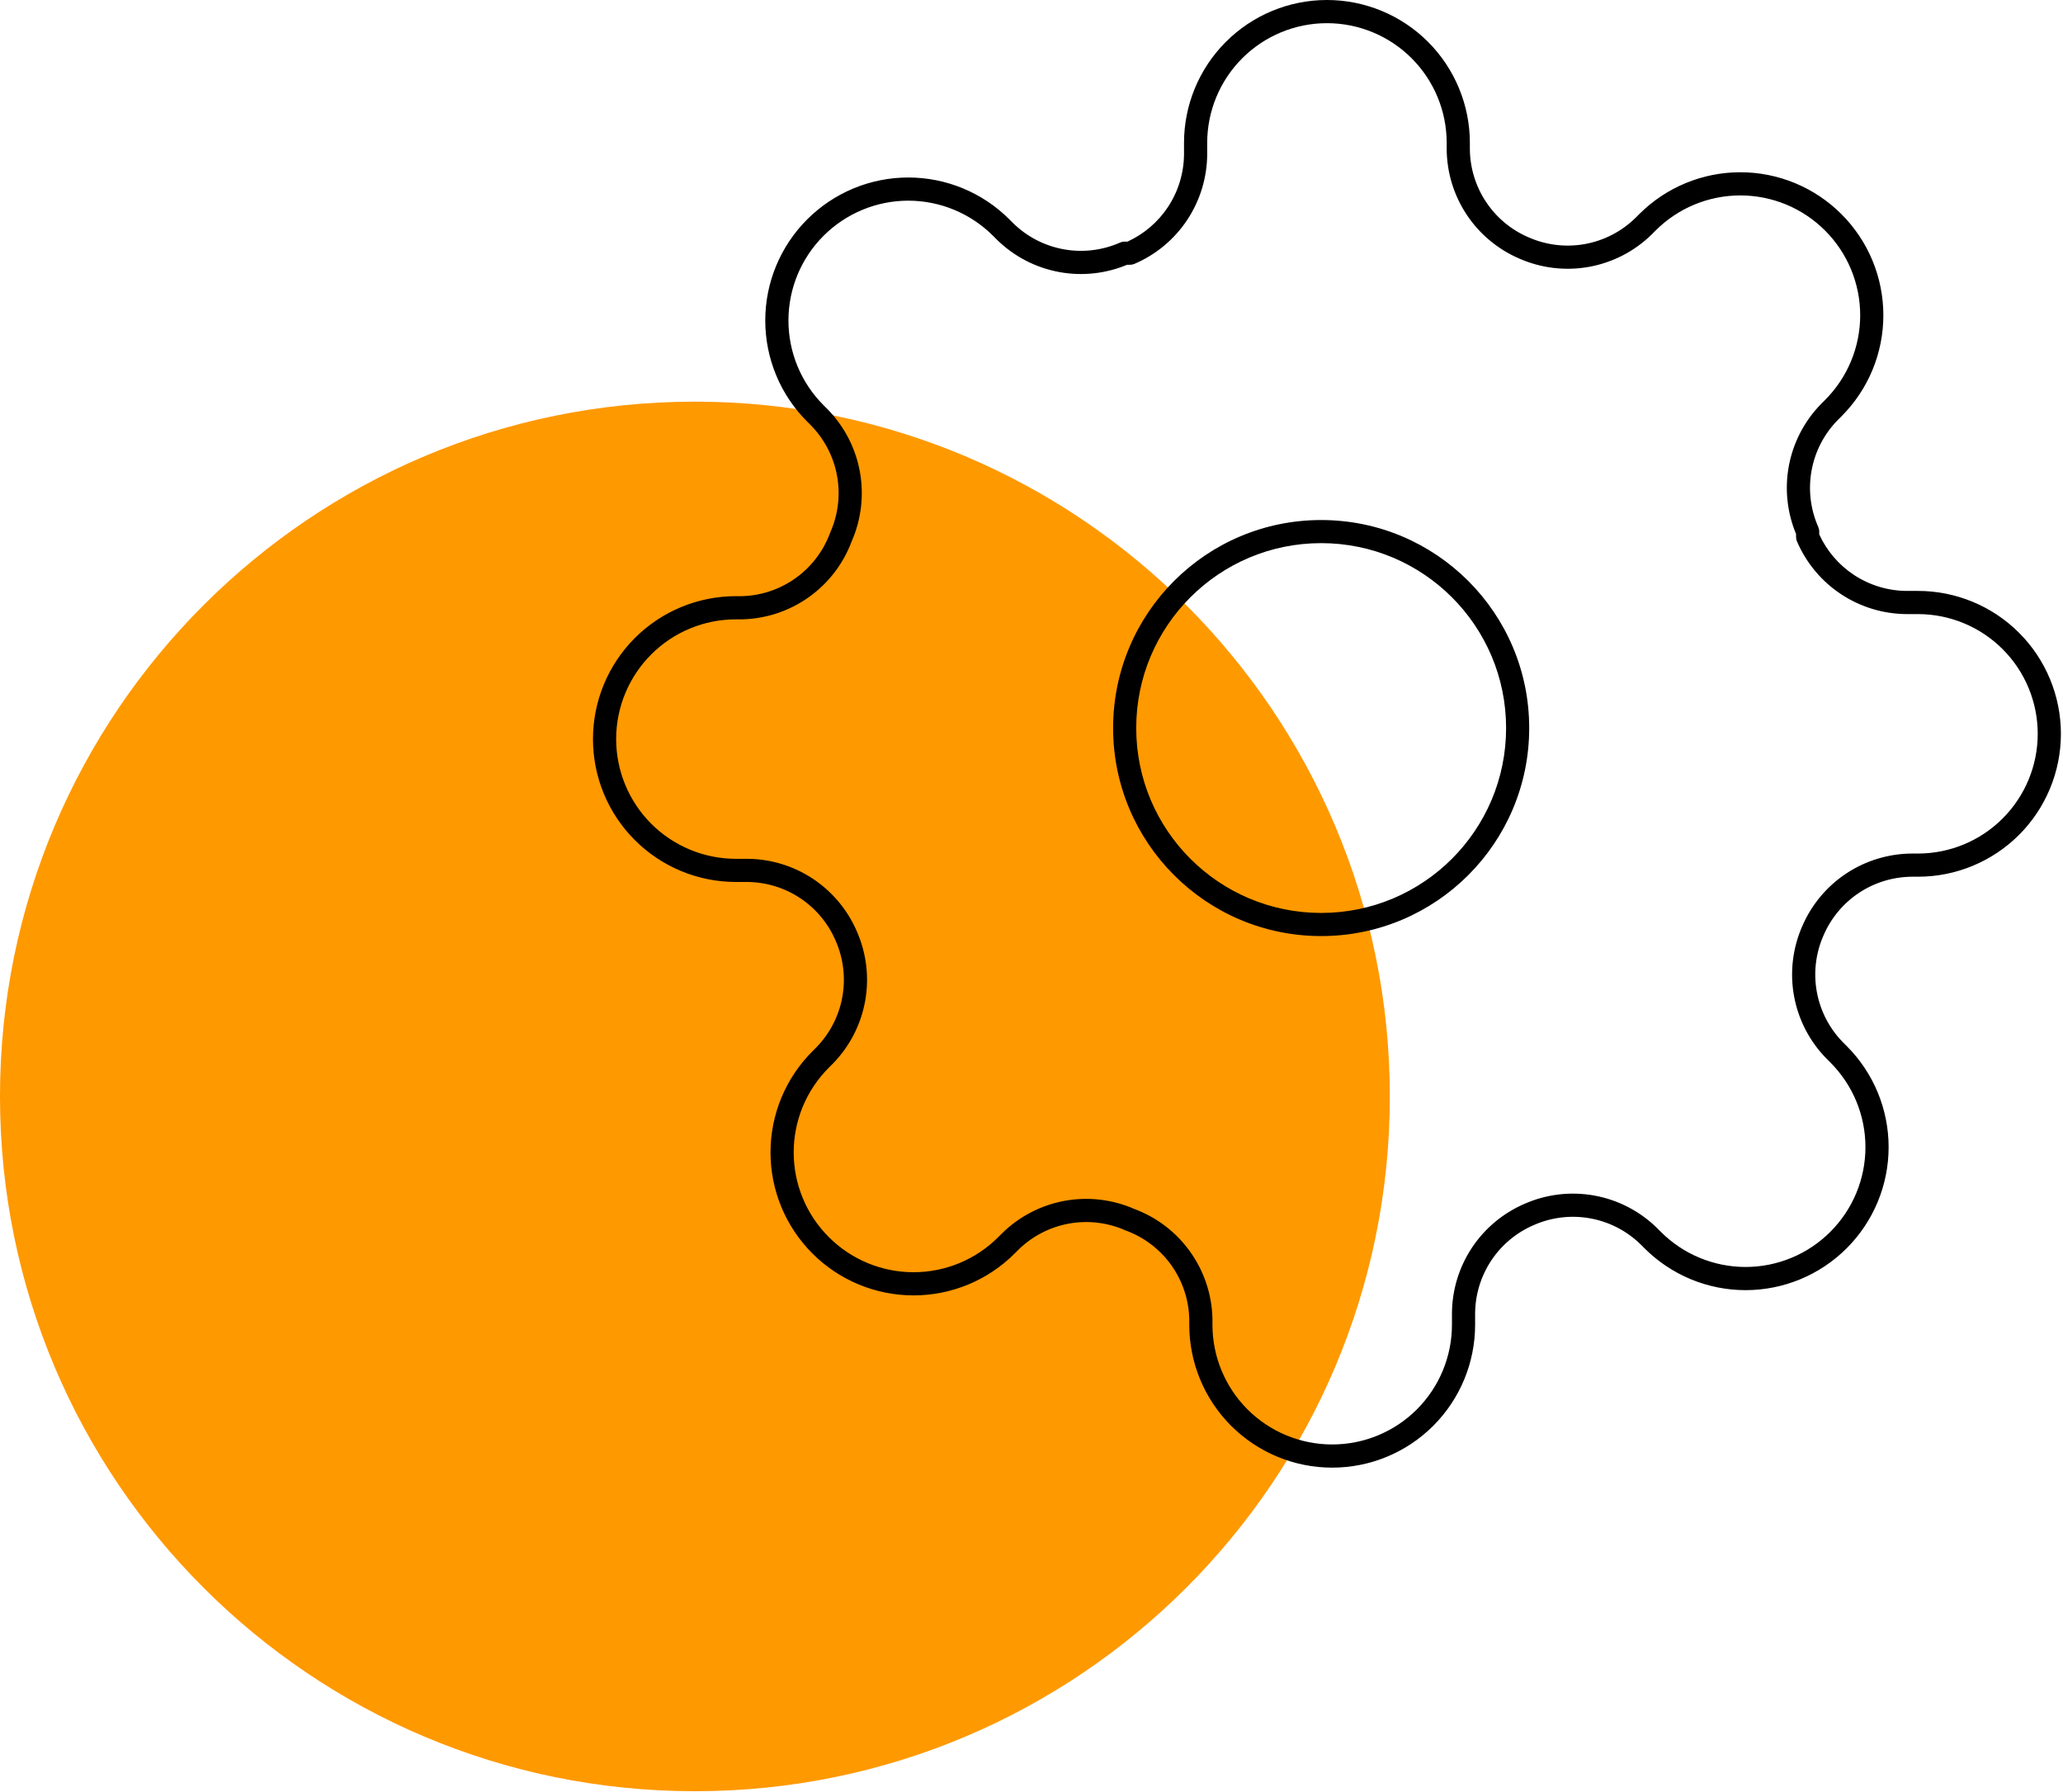
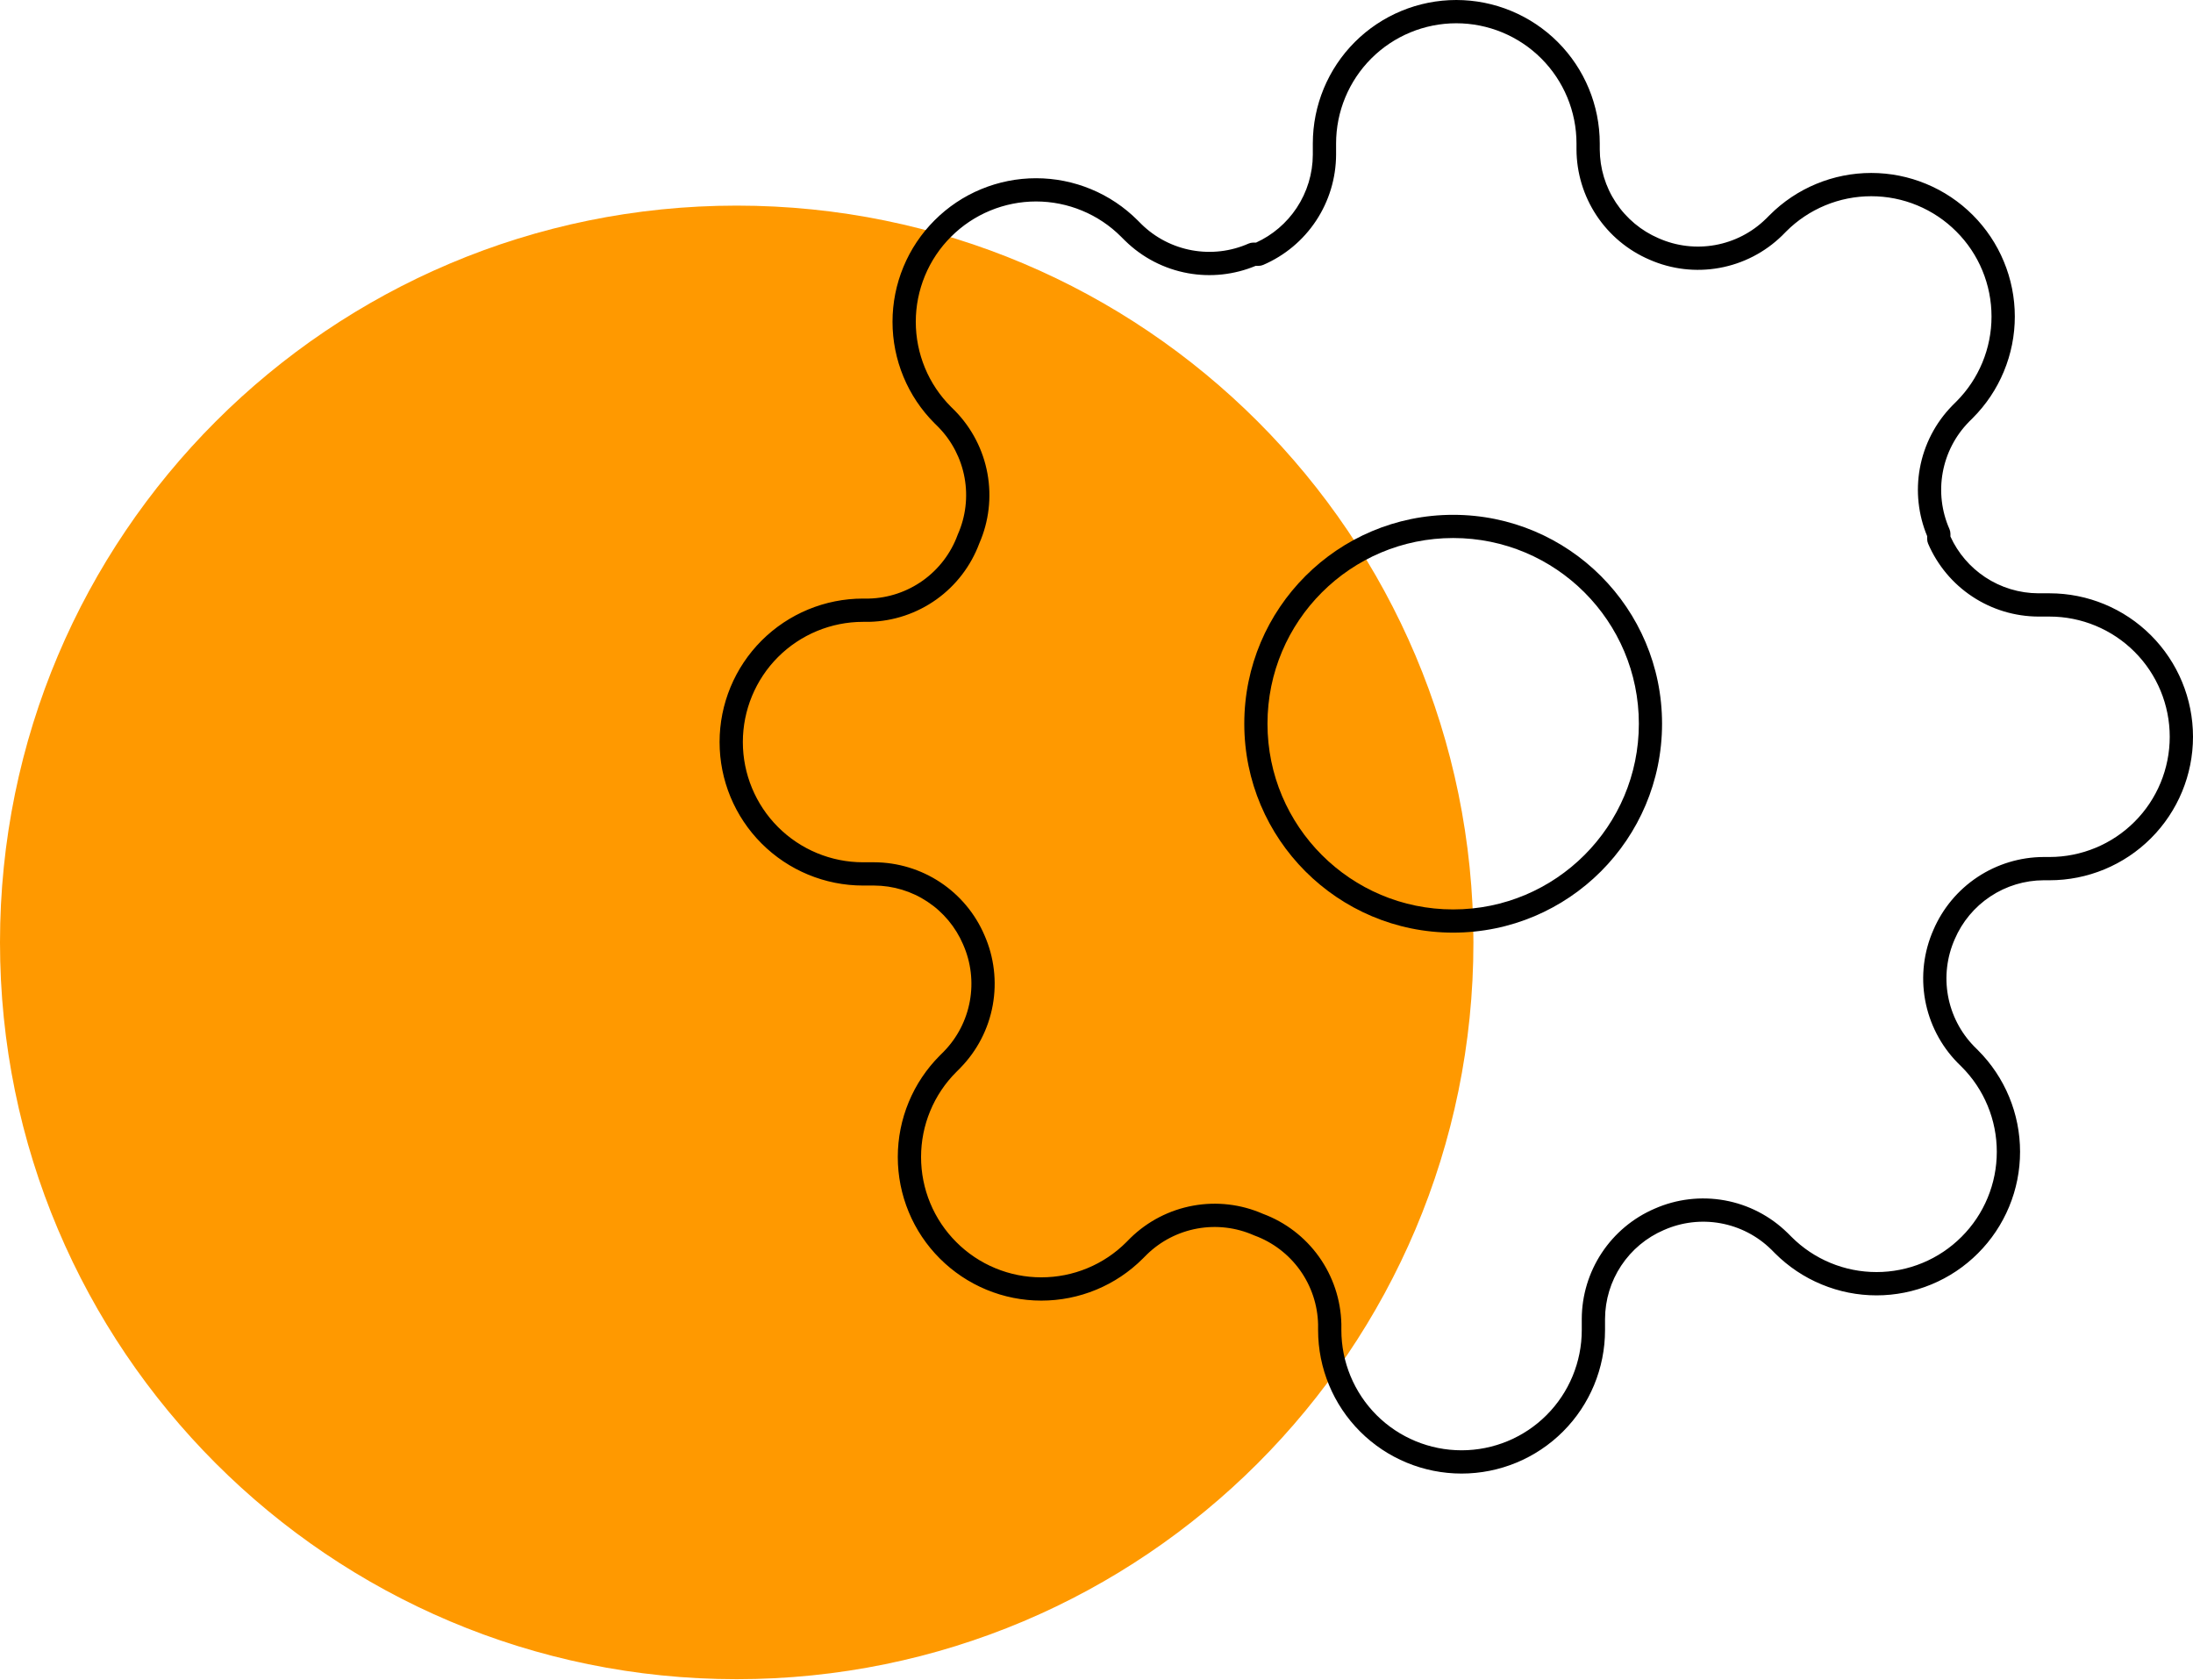
- <svg xmlns="http://www.w3.org/2000/svg" width="114" height="99" viewBox="0 0 114 99" fill="none">
-   <circle cx="38.4" cy="60.6" r="38.081" fill="#FF9900" stroke="#FF9900" stroke-width="0.639" />
-   <path fill-rule="evenodd" clip-rule="evenodd" d="M73.006 30.019C67.362 30.019 62.787 34.595 62.787 40.239C62.787 45.883 67.362 50.458 73.006 50.458C78.65 50.458 83.226 45.883 83.226 40.239C83.226 34.595 78.65 30.019 73.006 30.019ZM61.51 40.239C61.51 33.889 66.657 28.742 73.006 28.742C79.356 28.742 84.503 33.889 84.503 40.239C84.503 46.588 79.356 51.736 73.006 51.736C66.657 51.736 61.51 46.588 61.51 40.239Z" fill="black" />
-   <path fill-rule="evenodd" clip-rule="evenodd" d="M73.326 1.281C71.571 1.281 69.888 1.978 68.647 3.219C67.406 4.46 66.709 6.143 66.709 7.898V8.515L66.709 8.518C66.703 9.81 66.32 11.073 65.607 12.151C64.893 13.229 63.88 14.074 62.691 14.583C62.612 14.617 62.526 14.635 62.439 14.635H62.28C61.102 15.126 59.806 15.267 58.549 15.039C57.246 14.802 56.043 14.181 55.096 13.255L55.092 13.25L54.874 13.032C54.259 12.417 53.529 11.929 52.726 11.596C51.922 11.263 51.061 11.091 50.192 11.091C49.322 11.091 48.461 11.263 47.658 11.596C46.854 11.929 46.124 12.417 45.51 13.032L45.509 13.033C44.894 13.647 44.406 14.377 44.073 15.18C43.74 15.983 43.569 16.845 43.569 17.714C43.569 18.584 43.74 19.445 44.073 20.248C44.406 21.052 44.894 21.782 45.509 22.396L45.732 22.619C46.658 23.566 47.28 24.768 47.516 26.071C47.751 27.368 47.594 28.705 47.066 29.912C46.606 31.152 45.785 32.226 44.708 32.996C43.627 33.769 42.337 34.2 41.008 34.231L40.992 34.231H40.666C38.911 34.231 37.228 34.928 35.987 36.169C34.746 37.41 34.048 39.093 34.048 40.848C34.048 42.603 34.746 44.287 35.987 45.528C37.228 46.769 38.911 47.466 40.666 47.466H41.285C42.578 47.471 43.841 47.854 44.919 48.568C45.995 49.281 46.84 50.293 47.35 51.48C47.883 52.69 48.042 54.033 47.806 55.335C47.57 56.638 46.949 57.841 46.023 58.787L46.018 58.792L45.8 59.01C45.185 59.625 44.696 60.355 44.363 61.158C44.03 61.961 43.859 62.822 43.859 63.692C43.859 64.562 44.03 65.423 44.363 66.226C44.696 67.03 45.184 67.759 45.8 68.374L45.8 68.374C46.415 68.99 47.145 69.478 47.948 69.811C48.751 70.144 49.612 70.315 50.482 70.315C51.352 70.315 52.213 70.144 53.016 69.811C53.819 69.478 54.549 68.99 55.164 68.374L55.387 68.151C56.334 67.225 57.536 66.604 58.839 66.368C60.136 66.133 61.472 66.29 62.679 66.818C63.919 67.278 64.994 68.099 65.763 69.176C66.537 70.257 66.968 71.547 66.999 72.876L66.999 72.891V73.218C66.999 74.973 67.696 76.656 68.937 77.897C70.178 79.138 71.861 79.835 73.616 79.835C75.371 79.835 77.054 79.138 78.295 77.897C79.536 76.656 80.234 74.973 80.234 73.218V72.601L80.234 72.599C80.239 71.306 80.622 70.043 81.335 68.965C82.048 67.889 83.061 67.044 84.247 66.534C85.458 66.001 86.801 65.841 88.103 66.078C89.406 66.314 90.608 66.935 91.555 67.861L91.56 67.866L91.778 68.084C92.392 68.699 93.123 69.188 93.926 69.52C94.729 69.853 95.59 70.025 96.46 70.025C97.33 70.025 98.191 69.853 98.994 69.52C99.797 69.188 100.527 68.699 101.142 68.084L101.142 68.084C101.757 67.469 102.246 66.739 102.579 65.936C102.912 65.133 103.083 64.272 103.083 63.402C103.083 62.532 102.912 61.671 102.579 60.868C102.246 60.065 101.757 59.335 101.142 58.72L100.919 58.497C99.993 57.55 99.372 56.348 99.136 55.045C98.9 53.743 99.059 52.4 99.592 51.189C100.102 50.002 100.947 48.99 102.023 48.277C103.101 47.564 104.364 47.181 105.657 47.175L105.659 47.175L105.986 47.175C107.741 47.175 109.424 46.478 110.665 45.237C111.906 43.996 112.603 42.313 112.603 40.558C112.603 38.803 111.906 37.12 110.665 35.879C109.424 34.638 107.741 33.941 105.986 33.941H105.369L105.366 33.941C104.074 33.935 102.811 33.553 101.733 32.839C100.655 32.125 99.81 31.112 99.301 29.924C99.266 29.844 99.249 29.758 99.249 29.671V29.513C98.758 28.334 98.617 27.039 98.845 25.781C99.082 24.478 99.703 23.276 100.629 22.329L100.634 22.324L100.852 22.106C101.467 21.491 101.955 20.761 102.288 19.958C102.621 19.155 102.793 18.294 102.793 17.424C102.793 16.554 102.621 15.693 102.288 14.89C101.955 14.087 101.467 13.357 100.852 12.742L100.851 12.742C100.237 12.126 99.507 11.638 98.704 11.305C97.9 10.972 97.039 10.801 96.17 10.801C95.3 10.801 94.439 10.972 93.636 11.305C92.832 11.638 92.102 12.126 91.488 12.742L91.265 12.965C90.318 13.891 89.116 14.512 87.813 14.748C86.511 14.984 85.168 14.825 83.957 14.292C82.77 13.782 81.758 12.937 81.045 11.861C80.331 10.783 79.948 9.52 79.943 8.227L79.943 8.225V7.898C79.943 6.143 79.246 4.46 78.005 3.219C76.764 1.978 75.081 1.281 73.326 1.281ZM67.741 2.313C69.222 0.832 71.231 0 73.326 0C75.421 0 77.43 0.832 78.911 2.313C80.392 3.795 81.224 5.803 81.224 7.898L81.224 8.222C81.224 8.223 81.224 8.223 81.224 8.223C81.228 9.266 81.537 10.284 82.113 11.153C82.689 12.023 83.506 12.705 84.465 13.116L84.471 13.118C85.448 13.55 86.533 13.679 87.584 13.488C88.634 13.297 89.603 12.797 90.367 12.051C90.368 12.051 90.368 12.05 90.369 12.049L90.582 11.836C90.582 11.836 90.582 11.837 90.582 11.836C91.315 11.102 92.186 10.52 93.145 10.122C94.104 9.725 95.132 9.52 96.17 9.52C97.208 9.52 98.235 9.725 99.194 10.122C100.153 10.52 101.024 11.102 101.757 11.836C102.491 12.569 103.074 13.441 103.471 14.399C103.869 15.358 104.073 16.386 104.073 17.424C104.073 18.462 103.869 19.49 103.471 20.448C103.074 21.407 102.491 22.278 101.757 23.012L101.545 23.224C101.544 23.225 101.543 23.226 101.542 23.227C100.796 23.99 100.296 24.959 100.106 26.009C99.915 27.061 100.044 28.145 100.475 29.122C100.511 29.204 100.53 29.292 100.53 29.381V29.536C100.945 30.444 101.606 31.219 102.44 31.771C103.309 32.346 104.328 32.656 105.37 32.66H105.986C108.08 32.66 110.089 33.492 111.571 34.973C113.052 36.454 113.884 38.463 113.884 40.558C113.884 42.653 113.052 44.662 111.571 46.143C110.089 47.624 108.08 48.456 105.986 48.456L105.662 48.456C105.661 48.456 105.661 48.456 105.661 48.456C104.618 48.461 103.6 48.77 102.731 49.345C101.861 49.921 101.179 50.739 100.768 51.697L100.765 51.703C100.334 52.681 100.205 53.765 100.396 54.816C100.586 55.866 101.087 56.836 101.832 57.599C101.833 57.6 101.834 57.601 101.835 57.602L102.047 57.814C102.047 57.814 102.047 57.814 102.047 57.814C102.782 58.547 103.364 59.419 103.762 60.377C104.159 61.336 104.364 62.364 104.364 63.402C104.364 64.44 104.159 65.468 103.762 66.426C103.364 67.385 102.782 68.256 102.048 68.99C101.314 69.724 100.443 70.306 99.484 70.704C98.526 71.101 97.498 71.306 96.46 71.306C95.422 71.306 94.394 71.101 93.435 70.704C92.477 70.306 91.606 69.724 90.872 68.99C90.872 68.99 90.872 68.99 90.872 68.99L90.659 68.777C90.659 68.776 90.658 68.775 90.657 68.774C89.894 68.028 88.924 67.528 87.874 67.338C86.823 67.147 85.739 67.276 84.761 67.707L84.755 67.71C83.796 68.121 82.979 68.803 82.403 69.672C81.828 70.542 81.519 71.56 81.514 72.602C81.514 72.603 81.514 72.603 81.514 72.604L81.514 73.218C81.514 75.313 80.682 77.322 79.201 78.803C77.72 80.284 75.711 81.116 73.616 81.116C71.521 81.116 69.513 80.284 68.031 78.803C66.55 77.322 65.718 75.313 65.718 73.218V72.899C65.692 71.829 65.344 70.791 64.722 69.921C64.097 69.048 63.225 68.383 62.218 68.013C62.211 68.01 62.205 68.008 62.198 68.005C62.192 68.003 62.186 68 62.181 67.998C61.203 67.566 60.119 67.438 59.068 67.628C58.017 67.819 57.048 68.319 56.285 69.065C56.284 69.066 56.283 69.066 56.282 69.067L56.07 69.28C55.336 70.014 54.465 70.597 53.507 70.994C52.548 71.391 51.52 71.596 50.482 71.596C49.444 71.596 48.416 71.391 47.458 70.994C46.499 70.597 45.628 70.014 44.894 69.28C44.16 68.546 43.578 67.675 43.18 66.717C42.783 65.758 42.578 64.73 42.578 63.692C42.578 62.654 42.783 61.627 43.18 60.668C43.578 59.709 44.16 58.838 44.894 58.105C44.894 58.104 44.894 58.105 44.894 58.105L45.107 57.892C45.108 57.891 45.109 57.89 45.109 57.889C45.855 57.126 46.356 56.157 46.546 55.107C46.737 54.055 46.608 52.971 46.177 51.994L46.174 51.987C45.763 51.029 45.081 50.211 44.211 49.636C43.342 49.06 42.324 48.751 41.282 48.746C41.281 48.746 41.281 48.746 41.28 48.746L40.666 48.746C38.571 48.746 36.562 47.914 35.081 46.433C33.6 44.952 32.768 42.943 32.768 40.848C32.768 38.754 33.6 36.745 35.081 35.264C36.562 33.782 38.571 32.95 40.666 32.95H40.985C42.055 32.924 43.093 32.577 43.963 31.954C44.836 31.33 45.501 30.457 45.871 29.45C45.876 29.438 45.881 29.425 45.886 29.413C46.318 28.435 46.446 27.351 46.256 26.3C46.065 25.25 45.565 24.28 44.819 23.517L44.604 23.302C43.87 22.569 43.287 21.698 42.89 20.739C42.492 19.78 42.288 18.752 42.288 17.714C42.288 16.676 42.492 15.649 42.89 14.69C43.287 13.731 43.87 12.86 44.604 12.126C45.338 11.392 46.209 10.81 47.167 10.412C48.126 10.015 49.154 9.81 50.192 9.81C51.23 9.81 52.257 10.015 53.216 10.412C54.175 10.81 55.046 11.392 55.779 12.127C55.779 12.127 55.779 12.127 55.779 12.127L55.995 12.342C56.758 13.088 57.727 13.588 58.777 13.778C59.829 13.969 60.913 13.84 61.89 13.409C61.972 13.373 62.06 13.354 62.149 13.354H62.304C63.212 12.939 63.986 12.278 64.539 11.444C65.114 10.575 65.423 9.556 65.428 8.514V7.898C65.428 5.803 66.26 3.795 67.741 2.313Z" fill="black" />
+ <svg xmlns="http://www.w3.org/2000/svg" width="64" height="49" viewBox="0 0 64 49" fill="none">
+   <circle cx="21.5" cy="27.5" r="21" fill="#FF9900" stroke="#FF9900" />
+   <path fill-rule="evenodd" clip-rule="evenodd" d="M42.409 15.7C39.417 15.7 36.99 18.126 36.99 21.119C36.99 24.112 39.417 26.538 42.409 26.538C45.402 26.538 47.828 24.112 47.828 21.119C47.828 18.126 45.402 15.7 42.409 15.7ZM36.313 21.119C36.313 17.752 39.042 15.023 42.409 15.023C45.776 15.023 48.505 17.752 48.505 21.119C48.505 24.486 45.776 27.215 42.409 27.215C39.042 27.215 36.313 24.486 36.313 21.119Z" fill="black" />
+   <path fill-rule="evenodd" clip-rule="evenodd" d="M42.5 0.679C41.57 0.679 40.677 1.049 40.02 1.706C39.362 2.364 38.992 3.256 38.992 4.187V4.514L38.992 4.515C38.989 5.2 38.786 5.87 38.408 6.441C38.03 7.013 37.492 7.461 36.863 7.731C36.82 7.749 36.775 7.758 36.729 7.758H36.645C36.02 8.018 35.333 8.093 34.667 7.972C33.976 7.847 33.338 7.517 32.837 7.026L32.834 7.024L32.718 6.908C32.393 6.582 32.006 6.323 31.58 6.147C31.154 5.97 30.698 5.879 30.236 5.879C29.776 5.879 29.319 5.97 28.893 6.147C28.467 6.323 28.081 6.582 27.755 6.908L27.754 6.909C27.428 7.234 27.169 7.621 26.993 8.047C26.817 8.473 26.726 8.929 26.726 9.39C26.726 9.851 26.817 10.308 26.993 10.734C27.169 11.16 27.428 11.546 27.754 11.872L27.873 11.99C28.363 12.492 28.693 13.13 28.818 13.82C28.943 14.508 28.86 15.216 28.58 15.856C28.335 16.514 27.9 17.083 27.33 17.491C26.756 17.901 26.073 18.129 25.368 18.146L25.36 18.146H25.187C24.256 18.146 23.364 18.516 22.706 19.173C22.049 19.831 21.679 20.724 21.679 21.654C21.679 22.584 22.049 23.477 22.706 24.134C23.364 24.792 24.256 25.162 25.187 25.162H25.515C26.2 25.165 26.87 25.368 27.441 25.746C28.012 26.124 28.46 26.66 28.73 27.29C29.013 27.931 29.097 28.643 28.972 29.333C28.847 30.024 28.517 30.662 28.026 31.163L28.024 31.166L27.908 31.282C27.582 31.607 27.323 31.994 27.147 32.42C26.97 32.846 26.88 33.303 26.88 33.764C26.88 34.224 26.97 34.681 27.147 35.107C27.323 35.533 27.582 35.919 27.908 36.245L27.909 36.246C28.234 36.572 28.621 36.831 29.047 37.007C29.473 37.184 29.929 37.274 30.39 37.274C30.851 37.274 31.308 37.184 31.734 37.007C32.16 36.831 32.547 36.572 32.872 36.246L32.99 36.127C33.492 35.636 34.13 35.307 34.821 35.182C35.508 35.057 36.217 35.14 36.856 35.42C37.514 35.664 38.083 36.1 38.491 36.67C38.901 37.244 39.129 37.927 39.146 38.632L39.146 38.64V38.813C39.146 39.743 39.516 40.636 40.173 41.294C40.831 41.952 41.724 42.321 42.654 42.321C43.584 42.321 44.477 41.952 45.134 41.294C45.792 40.636 46.162 39.743 46.162 38.813V38.486L46.162 38.485C46.164 37.8 46.368 37.13 46.746 36.559C47.124 35.988 47.66 35.54 48.289 35.27C48.931 34.987 49.643 34.903 50.333 35.028C51.024 35.153 51.662 35.483 52.163 35.974L52.166 35.976L52.282 36.092C52.607 36.418 52.994 36.677 53.42 36.853C53.846 37.03 54.303 37.12 54.764 37.12C55.224 37.12 55.681 37.03 56.107 36.853C56.533 36.677 56.919 36.418 57.245 36.092L57.246 36.091C57.572 35.766 57.831 35.379 58.007 34.953C58.184 34.527 58.274 34.071 58.274 33.61C58.274 33.149 58.184 32.692 58.007 32.266C57.831 31.84 57.572 31.453 57.246 31.128L57.127 31.01C56.636 30.508 56.307 29.87 56.182 29.18C56.057 28.489 56.141 27.777 56.424 27.136C56.694 26.506 57.142 25.97 57.713 25.592C58.284 25.214 58.953 25.011 59.639 25.008L59.64 25.008L59.813 25.008C60.743 25.008 61.636 24.638 62.294 23.98C62.952 23.323 63.321 22.43 63.321 21.5C63.321 20.57 62.952 19.677 62.294 19.02C61.636 18.362 60.743 17.992 59.813 17.992H59.486L59.485 17.992C58.8 17.989 58.13 17.786 57.559 17.408C56.987 17.03 56.539 16.492 56.269 15.863C56.251 15.82 56.242 15.775 56.242 15.729V15.645C55.982 15.02 55.907 14.333 56.028 13.667C56.153 12.976 56.483 12.338 56.974 11.837L56.976 11.834L57.092 11.719C57.418 11.393 57.677 11.006 57.853 10.58C58.03 10.154 58.12 9.697 58.12 9.237C58.12 8.776 58.03 8.319 57.853 7.893C57.677 7.467 57.418 7.08 57.092 6.755L57.091 6.754C56.766 6.428 56.379 6.17 55.953 5.993C55.527 5.816 55.071 5.726 54.61 5.726C54.149 5.726 53.692 5.816 53.266 5.993C52.84 6.17 52.453 6.428 52.128 6.754L52.01 6.873C51.508 7.364 50.87 7.693 50.179 7.818C49.489 7.943 48.778 7.859 48.136 7.576C47.507 7.306 46.97 6.858 46.592 6.287C46.214 5.716 46.011 5.047 46.008 4.361L46.008 4.36V4.187C46.008 3.256 45.638 2.364 44.98 1.706C44.323 1.049 43.43 0.679 42.5 0.679ZM39.539 1.226C40.325 0.441 41.39 0 42.5 0C43.61 0 44.675 0.441 45.461 1.226C46.246 2.011 46.687 3.076 46.687 4.187L46.687 4.359C46.687 4.359 46.687 4.359 46.687 4.359C46.689 4.912 46.853 5.452 47.158 5.912C47.463 6.373 47.897 6.735 48.405 6.953L48.408 6.954C48.926 7.183 49.501 7.251 50.058 7.15C50.615 7.049 51.129 6.784 51.533 6.388C51.534 6.388 51.534 6.388 51.535 6.387L51.647 6.275C51.647 6.275 51.647 6.275 51.647 6.275C52.036 5.885 52.498 5.576 53.006 5.366C53.515 5.155 54.059 5.047 54.61 5.047C55.16 5.047 55.705 5.155 56.213 5.366C56.721 5.576 57.183 5.885 57.572 6.274C57.961 6.663 58.27 7.125 58.48 7.633C58.691 8.141 58.8 8.686 58.8 9.237C58.8 9.787 58.691 10.332 58.48 10.84C58.27 11.348 57.961 11.81 57.572 12.199L57.459 12.311C57.458 12.312 57.458 12.312 57.458 12.313C57.062 12.717 56.797 13.231 56.696 13.788C56.595 14.345 56.663 14.92 56.892 15.438C56.911 15.481 56.921 15.528 56.921 15.575V15.657C57.141 16.139 57.492 16.549 57.934 16.842C58.394 17.147 58.934 17.311 59.487 17.313H59.813C60.924 17.313 61.989 17.754 62.774 18.54C63.559 19.325 64 20.39 64 21.5C64 22.61 63.559 23.675 62.774 24.46C61.989 25.246 60.924 25.687 59.813 25.687L59.641 25.687C59.641 25.687 59.641 25.687 59.641 25.687C59.088 25.689 58.548 25.853 58.088 26.158C57.627 26.463 57.265 26.897 57.047 27.405L57.046 27.408C56.817 27.926 56.749 28.501 56.85 29.058C56.951 29.615 57.216 30.129 57.611 30.533C57.612 30.534 57.612 30.534 57.613 30.535L57.725 30.647C57.725 30.647 57.725 30.647 57.725 30.647C58.115 31.036 58.423 31.498 58.634 32.006C58.845 32.515 58.953 33.059 58.953 33.61C58.953 34.16 58.845 34.705 58.634 35.213C58.423 35.721 58.115 36.183 57.725 36.572C57.337 36.961 56.875 37.27 56.367 37.48C55.858 37.691 55.314 37.8 54.764 37.8C54.213 37.8 53.668 37.691 53.16 37.48C52.652 37.27 52.19 36.961 51.801 36.572C51.801 36.572 51.801 36.572 51.801 36.572L51.689 36.459C51.688 36.458 51.688 36.458 51.687 36.458C51.283 36.062 50.769 35.797 50.212 35.696C49.655 35.595 49.08 35.663 48.562 35.892L48.559 35.893C48.051 36.111 47.617 36.473 47.312 36.934C47.007 37.394 46.843 37.934 46.841 38.487C46.841 38.487 46.841 38.487 46.841 38.487L46.841 38.813C46.841 39.924 46.4 40.989 45.614 41.774C44.829 42.559 43.764 43 42.654 43C41.544 43 40.478 42.559 39.693 41.774C38.908 40.989 38.467 39.924 38.467 38.813V38.644C38.453 38.077 38.269 37.527 37.939 37.065C37.608 36.603 37.146 36.25 36.612 36.054C36.608 36.053 36.605 36.051 36.601 36.05C36.598 36.048 36.595 36.047 36.592 36.046C36.074 35.817 35.499 35.749 34.942 35.85C34.385 35.951 33.871 36.216 33.467 36.611C33.466 36.612 33.466 36.612 33.465 36.613L33.353 36.725C32.964 37.115 32.502 37.423 31.994 37.634C31.485 37.845 30.941 37.953 30.39 37.953C29.84 37.953 29.295 37.845 28.787 37.634C28.279 37.423 27.817 37.115 27.428 36.725C27.039 36.337 26.73 35.875 26.52 35.367C26.309 34.858 26.201 34.314 26.201 33.764C26.201 33.213 26.309 32.669 26.52 32.16C26.73 31.652 27.039 31.19 27.428 30.801C27.428 30.801 27.428 30.802 27.428 30.801L27.541 30.689C27.542 30.688 27.542 30.688 27.542 30.687C27.938 30.283 28.203 29.769 28.304 29.212C28.405 28.655 28.337 28.08 28.108 27.562L28.107 27.559C27.889 27.051 27.527 26.617 27.066 26.312C26.606 26.007 26.066 25.843 25.513 25.841C25.513 25.841 25.513 25.841 25.512 25.841L25.187 25.841C24.076 25.841 23.012 25.4 22.226 24.614C21.441 23.829 21 22.764 21 21.654C21 20.544 21.441 19.479 22.226 18.693C23.012 17.908 24.076 17.467 25.187 17.467H25.356C25.923 17.453 26.473 17.269 26.935 16.939C27.397 16.608 27.75 16.146 27.946 15.612C27.949 15.605 27.951 15.598 27.954 15.592C28.183 15.074 28.251 14.499 28.15 13.942C28.049 13.385 27.784 12.871 27.389 12.466L27.275 12.353C26.885 11.964 26.576 11.502 26.366 10.994C26.155 10.485 26.047 9.941 26.047 9.39C26.047 8.84 26.155 8.295 26.366 7.787C26.576 7.279 26.885 6.817 27.275 6.428C27.663 6.039 28.125 5.73 28.633 5.52C29.142 5.309 29.686 5.201 30.236 5.201C30.787 5.201 31.331 5.309 31.84 5.52C32.348 5.73 32.81 6.039 33.199 6.428C33.199 6.428 33.199 6.428 33.199 6.428L33.313 6.542C33.717 6.938 34.231 7.203 34.788 7.304C35.345 7.405 35.92 7.337 36.438 7.108C36.481 7.089 36.528 7.079 36.575 7.079H36.657C37.139 6.859 37.549 6.508 37.842 6.066C38.147 5.606 38.311 5.066 38.313 4.513V4.187C38.313 3.076 38.754 2.011 39.539 1.226Z" fill="black" />
</svg>
